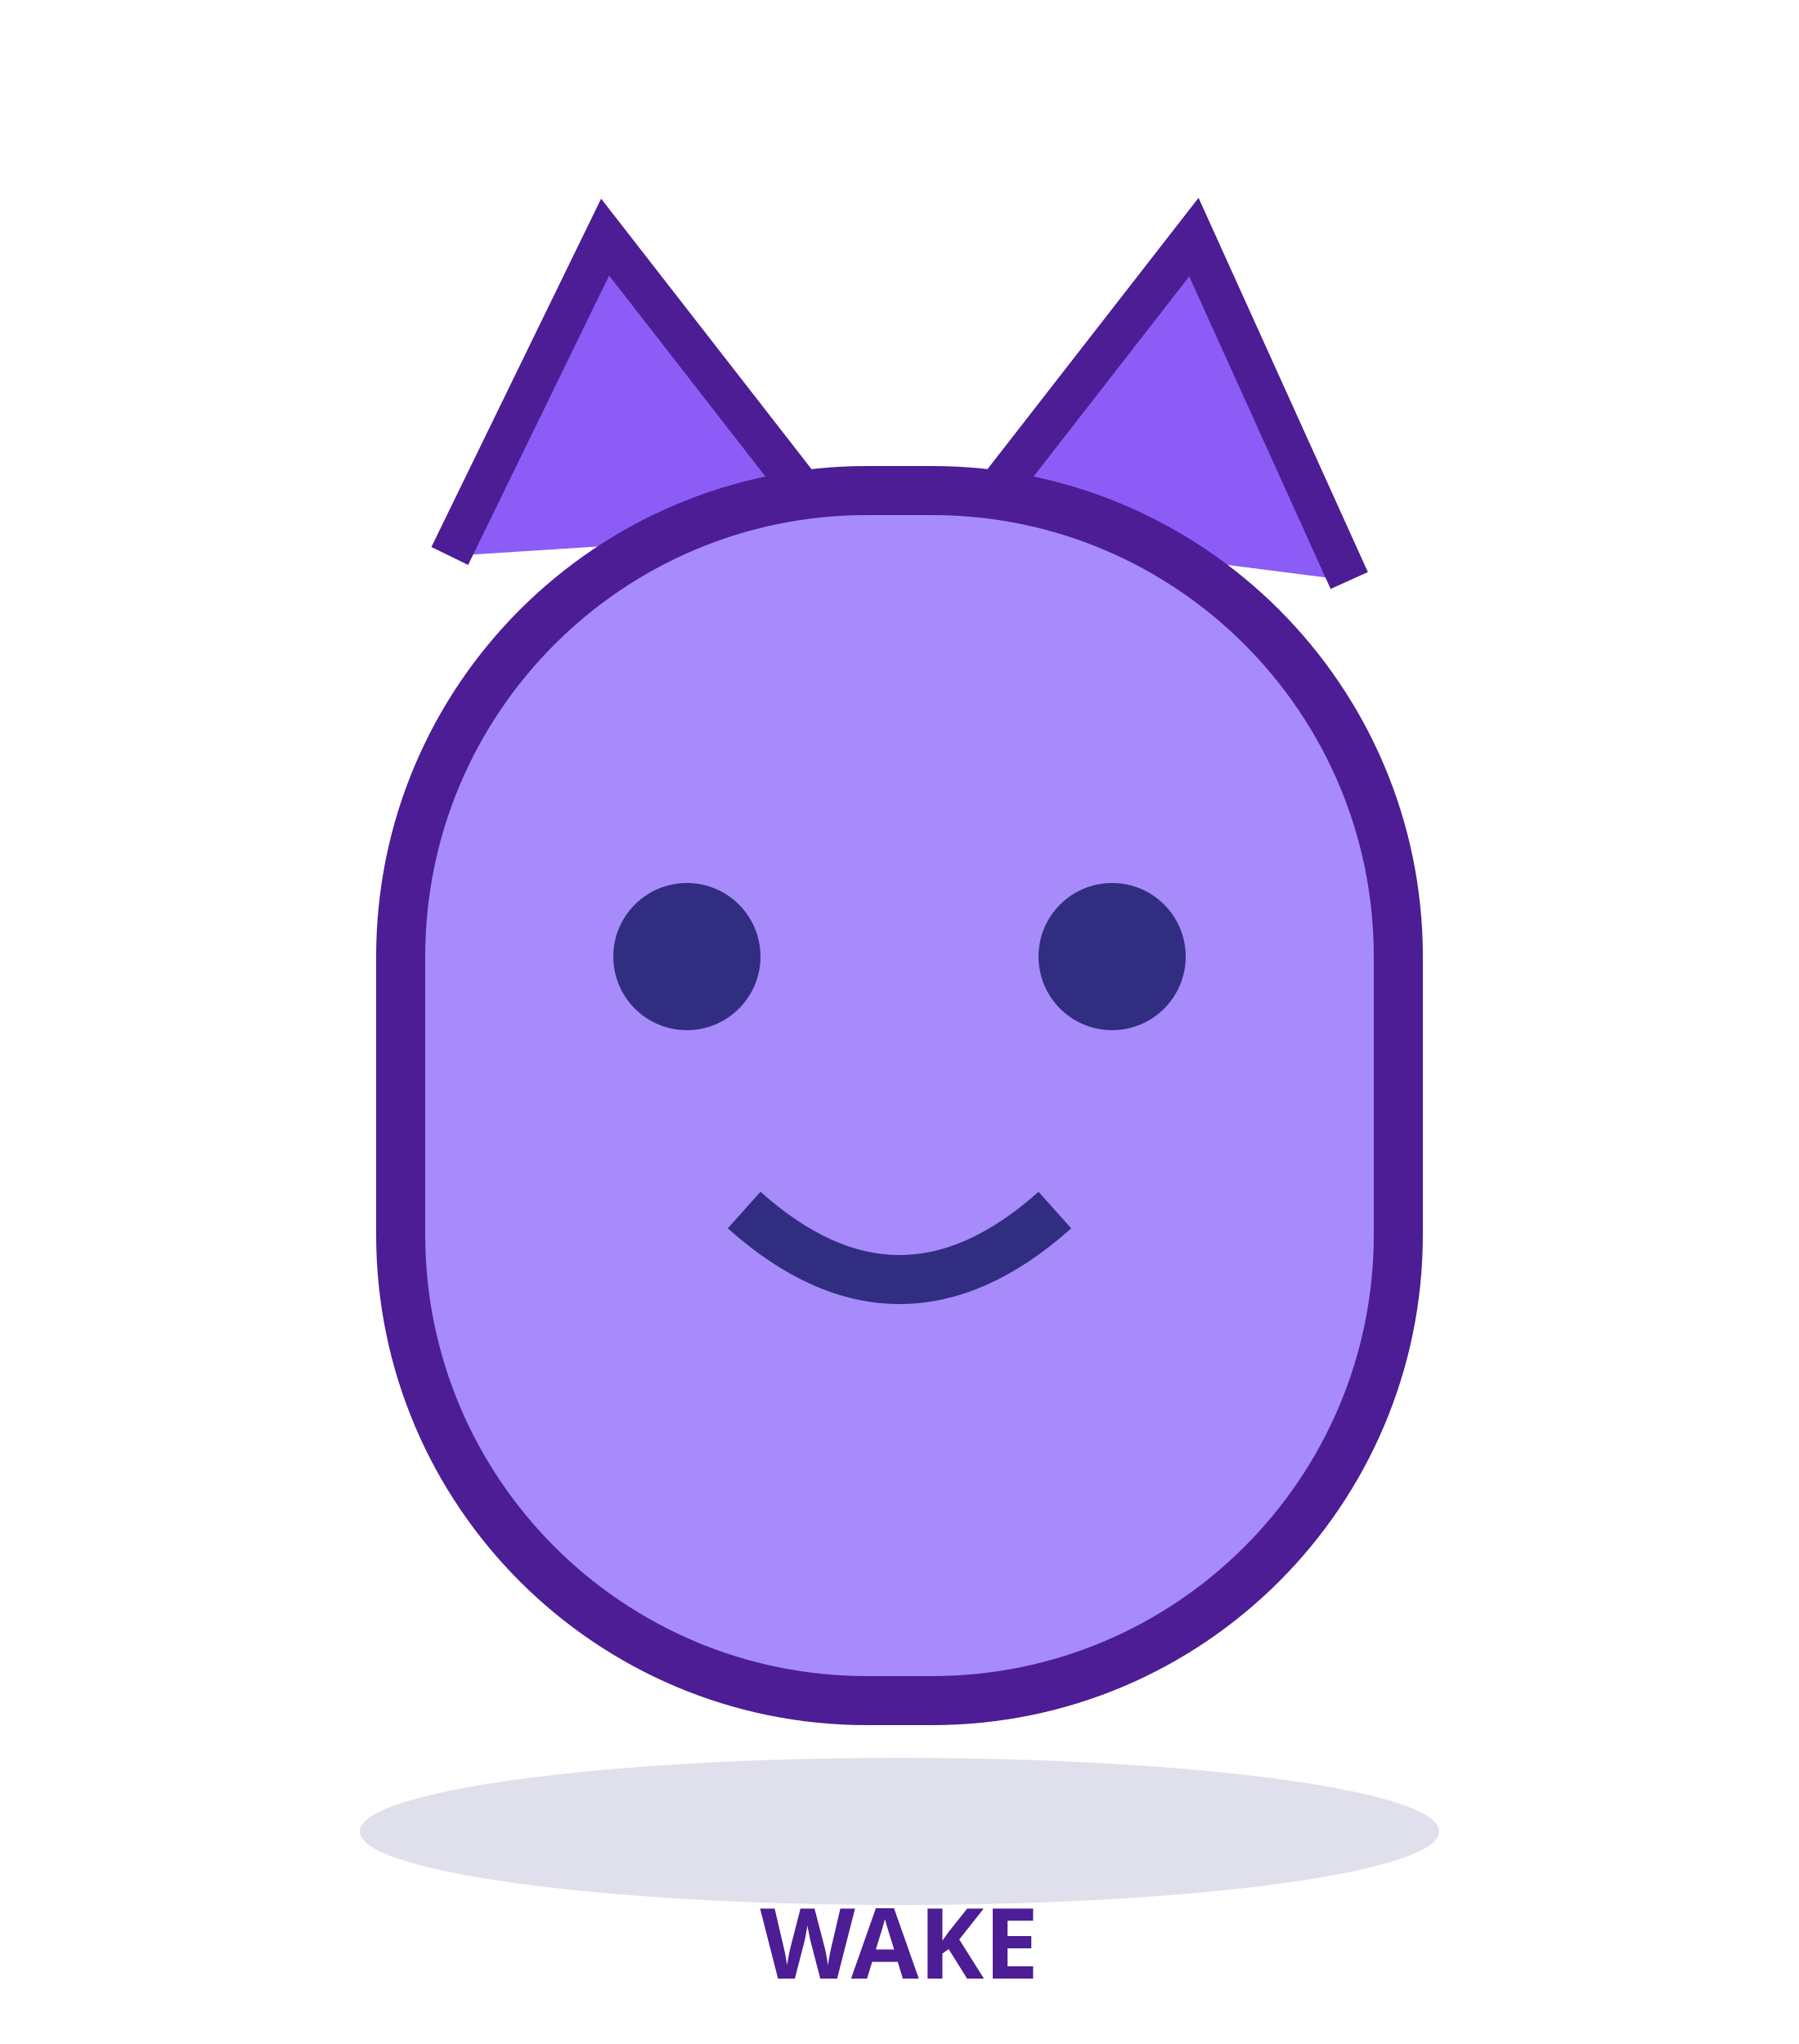
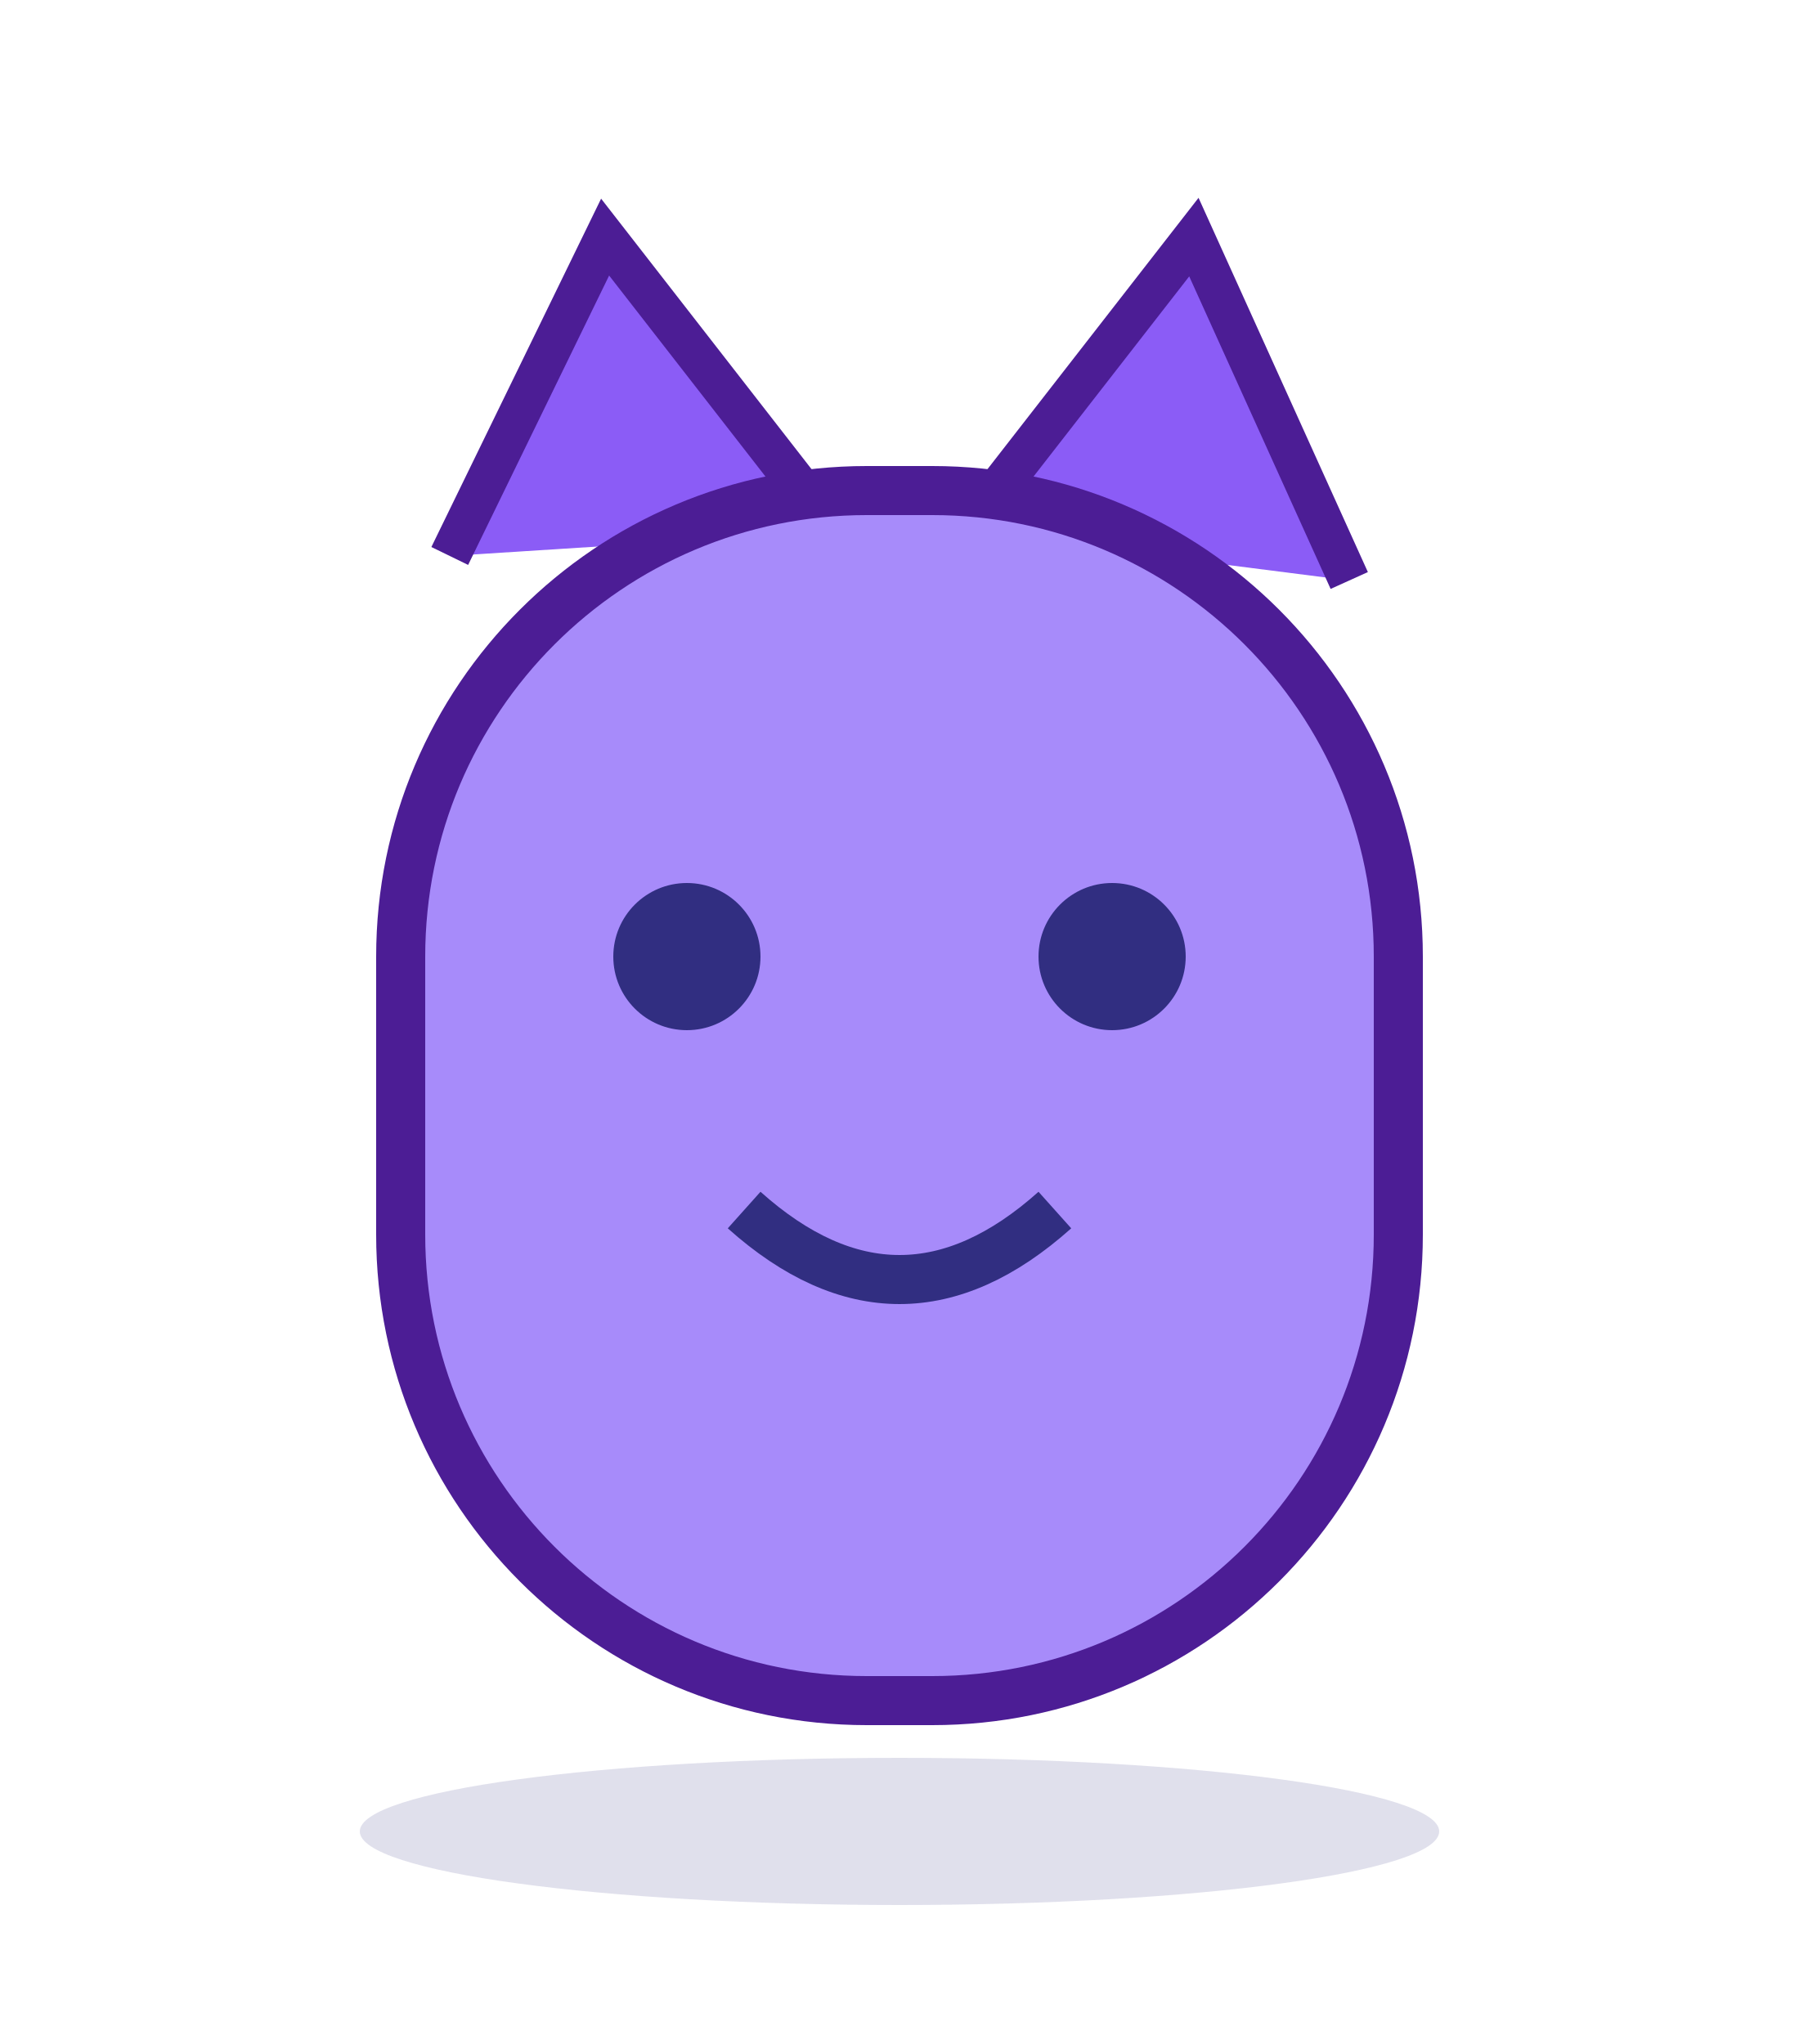
<svg xmlns="http://www.w3.org/2000/svg" viewBox="0 0 220 250">
  <ellipse cx="110" cy="224" rx="66" ry="9" fill="#312e81" opacity=".15" />
  <g transform="translate(0 -5)">
    <path d="M55 73 74 34l28 36M118 70l28-36 19 42" fill="#8b5cf6" stroke="#4c1d95" stroke-width="5" />
    <rect x="49" y="65" width="122" height="148" rx="57" fill="#a78bfa" stroke="#4c1d95" stroke-width="6" />
    <circle cx="84" cy="122" r="9" fill="#312e81" />
    <circle cx="136" cy="122" r="9" fill="#312e81" />
    <path d="M91 153q19 17 38 0" fill="none" stroke="#312e81" stroke-width="6" />
  </g>
-   <text x="110" y="242" text-anchor="middle" font-family="system-ui" font-size="12" font-weight="700" fill="#4c1d95">WAKE</text>
</svg>
